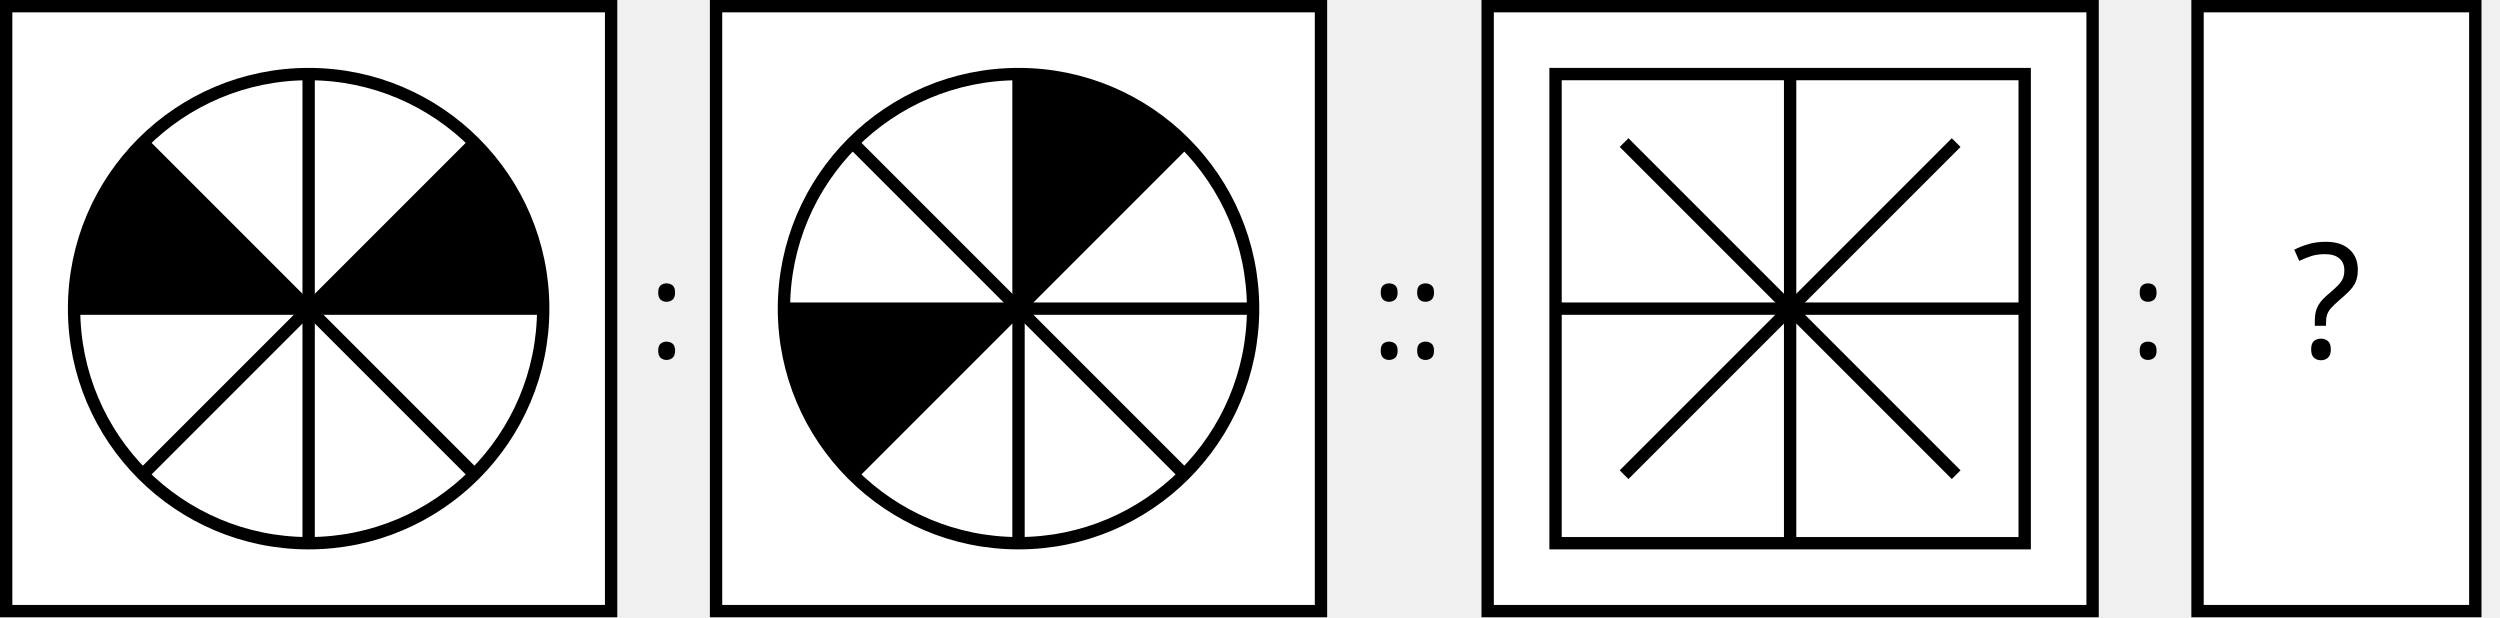
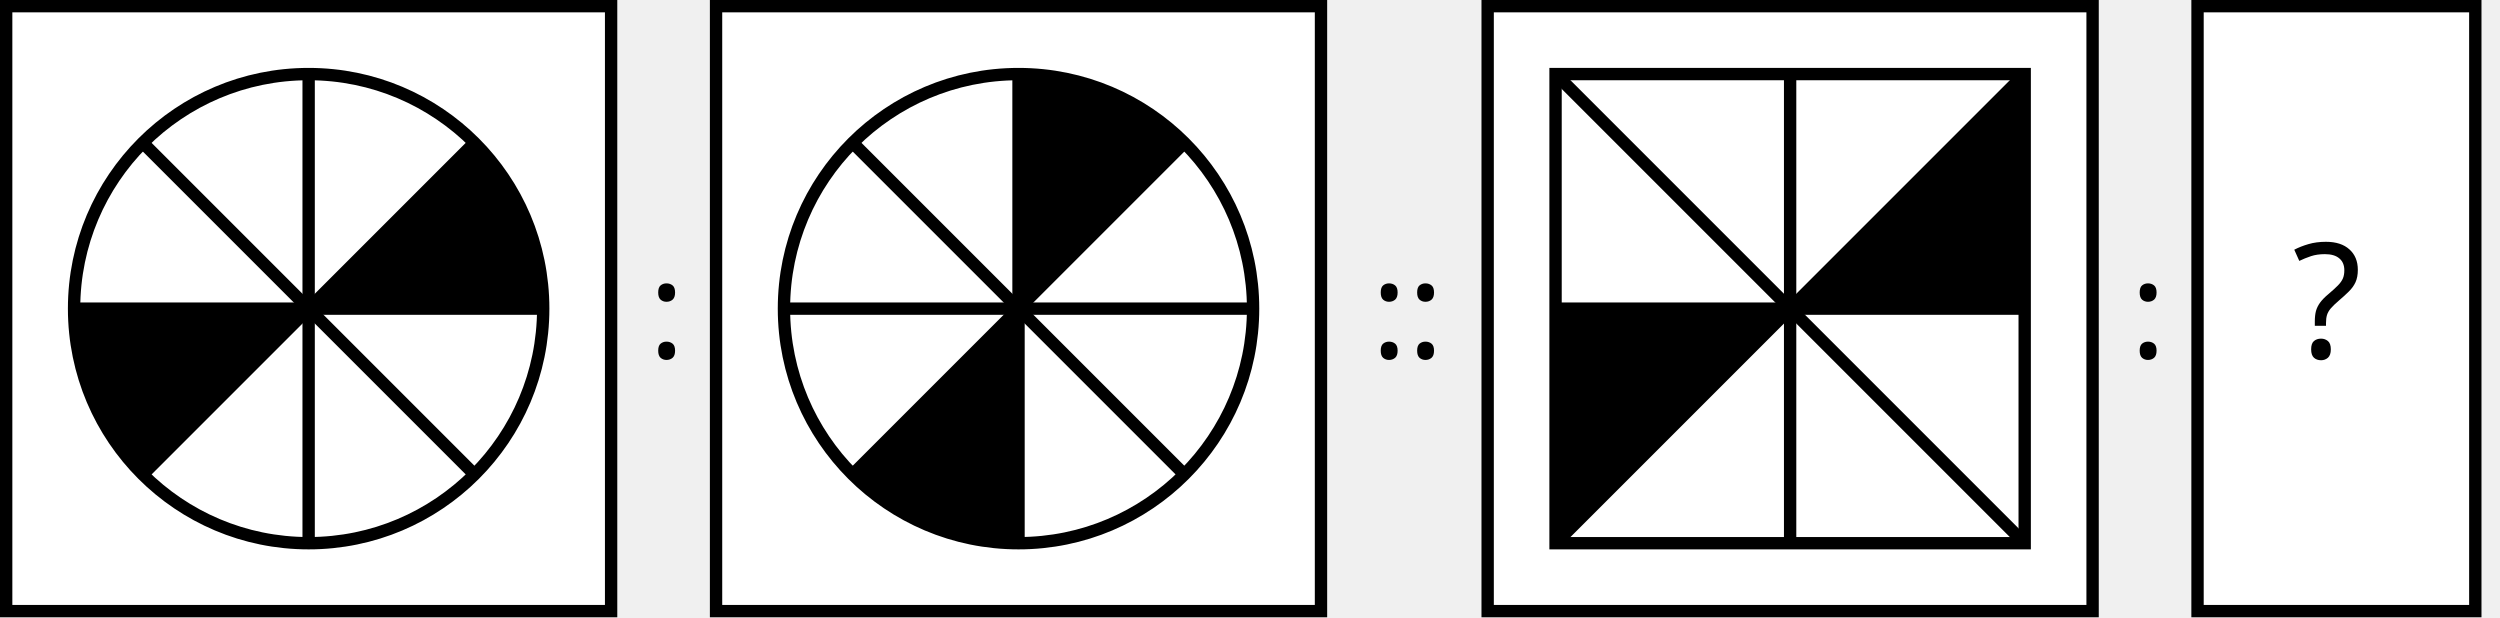
<svg xmlns="http://www.w3.org/2000/svg" viewBox="0 0 405 100">
  <g transform="translate(0,0)">
    <rect x="1" y="1" width="98" height="98" fill="white" stroke="black" stroke-width="2" />
    <circle cx="50" cy="50" r="38" fill="none" stroke="black" stroke-width="2" />
-     <line x1="12.0" y1="50.0" x2="88.0" y2="50.0" stroke="black" stroke-width="2" />
+     <line x1="88.0" y1="50.0" x2="12.0" y2="50.0" stroke="black" stroke-width="2" />
+     <line x1="76.9" y1="23.1" x2="23.1" y2="76.9" stroke="black" stroke-width="2" />
+     <line x1="50.0" y1="12.0" x2="50.0" y2="88.0" stroke="black" stroke-width="2" />
    <line x1="23.1" y1="23.1" x2="76.9" y2="76.9" stroke="black" stroke-width="2" />
-     <line x1="50.0" y1="12.0" x2="50.0" y2="88.0" stroke="black" stroke-width="2" />
-     <line x1="76.9" y1="23.1" x2="23.1" y2="76.9" stroke="black" stroke-width="2" />
    <path d="M50,50 L88.0,50.0 A38,38 0 0 0 76.9,23.1 Z" fill="black" />
-     <path d="M50,50 L23.1,23.1 A38,38 0 0 0 12.0,50.0 Z" fill="black" />
+     <path d="M50,50 L12.0,50.0 A38,38 0 0 0 23.1,76.9 Z" fill="black" />
  </g>
  <text x="108" y="58" font-family="sans-serif" font-size="22" text-anchor="middle">:</text>
  <g transform="translate(115,0)">
    <rect x="1" y="1" width="98" height="98" fill="white" stroke="black" stroke-width="2" />
    <circle cx="50" cy="50" r="38" fill="none" stroke="black" stroke-width="2" />
-     <line x1="12.0" y1="50.0" x2="88.0" y2="50.0" stroke="black" stroke-width="2" />
+     <line x1="88.0" y1="50.0" x2="12.0" y2="50.0" stroke="black" stroke-width="2" />
+     <line x1="76.9" y1="23.1" x2="23.1" y2="76.9" stroke="black" stroke-width="2" />
+     <line x1="50.0" y1="12.0" x2="50.0" y2="88.0" stroke="black" stroke-width="2" />
    <line x1="23.1" y1="23.1" x2="76.9" y2="76.9" stroke="black" stroke-width="2" />
-     <line x1="50.0" y1="12.0" x2="50.0" y2="88.0" stroke="black" stroke-width="2" />
-     <line x1="76.9" y1="23.1" x2="23.1" y2="76.9" stroke="black" stroke-width="2" />
    <path d="M50,50 L76.9,23.1 A38,38 0 0 0 50.0,12.0 Z" fill="black" />
-     <path d="M50,50 L12.0,50.0 A38,38 0 0 0 23.1,76.9 Z" fill="black" />
+     <path d="M50,50 L23.1,76.9 A38,38 0 0 0 50.0,88.0 Z" fill="black" />
  </g>
  <text x="228" y="58" font-family="sans-serif" font-size="22" text-anchor="middle">::</text>
  <g transform="translate(240,0)">
    <rect x="1" y="1" width="98" height="98" fill="white" stroke="black" stroke-width="2" />
    <rect x="12" y="12" width="76" height="76" fill="none" stroke="black" stroke-width="2" />
-     <line x1="12.0" y1="50.0" x2="88.0" y2="50.0" stroke="black" stroke-width="2" />
-     <line x1="23.1" y1="23.1" x2="76.9" y2="76.9" stroke="black" stroke-width="2" />
+     <line x1="88.0" y1="50.0" x2="12.0" y2="50.0" stroke="black" stroke-width="2" />
+     <line x1="88.0" y1="12.0" x2="12.0" y2="88.0" stroke="black" stroke-width="2" />
    <line x1="50.0" y1="12.0" x2="50.0" y2="88.0" stroke="black" stroke-width="2" />
-     <line x1="76.9" y1="23.1" x2="23.1" y2="76.9" stroke="black" stroke-width="2" />
+     <line x1="12.0" y1="12.0" x2="88.0" y2="88.0" stroke="black" stroke-width="2" />
+     <polygon points="50,50 88.0,50.0 88.0,12.0" fill="black" />
+     <polygon points="50,50 12.0,50.0 12.0,88.0" fill="black" />
  </g>
  <text x="348" y="58" font-family="sans-serif" font-size="22" text-anchor="middle">:</text>
  <g transform="translate(355,0)">
    <rect x="1" y="1" width="45" height="98" fill="white" stroke="black" stroke-width="2" />
    <text x="22" y="58" font-family="sans-serif" font-size="26" text-anchor="middle">?</text>
  </g>
</svg>
